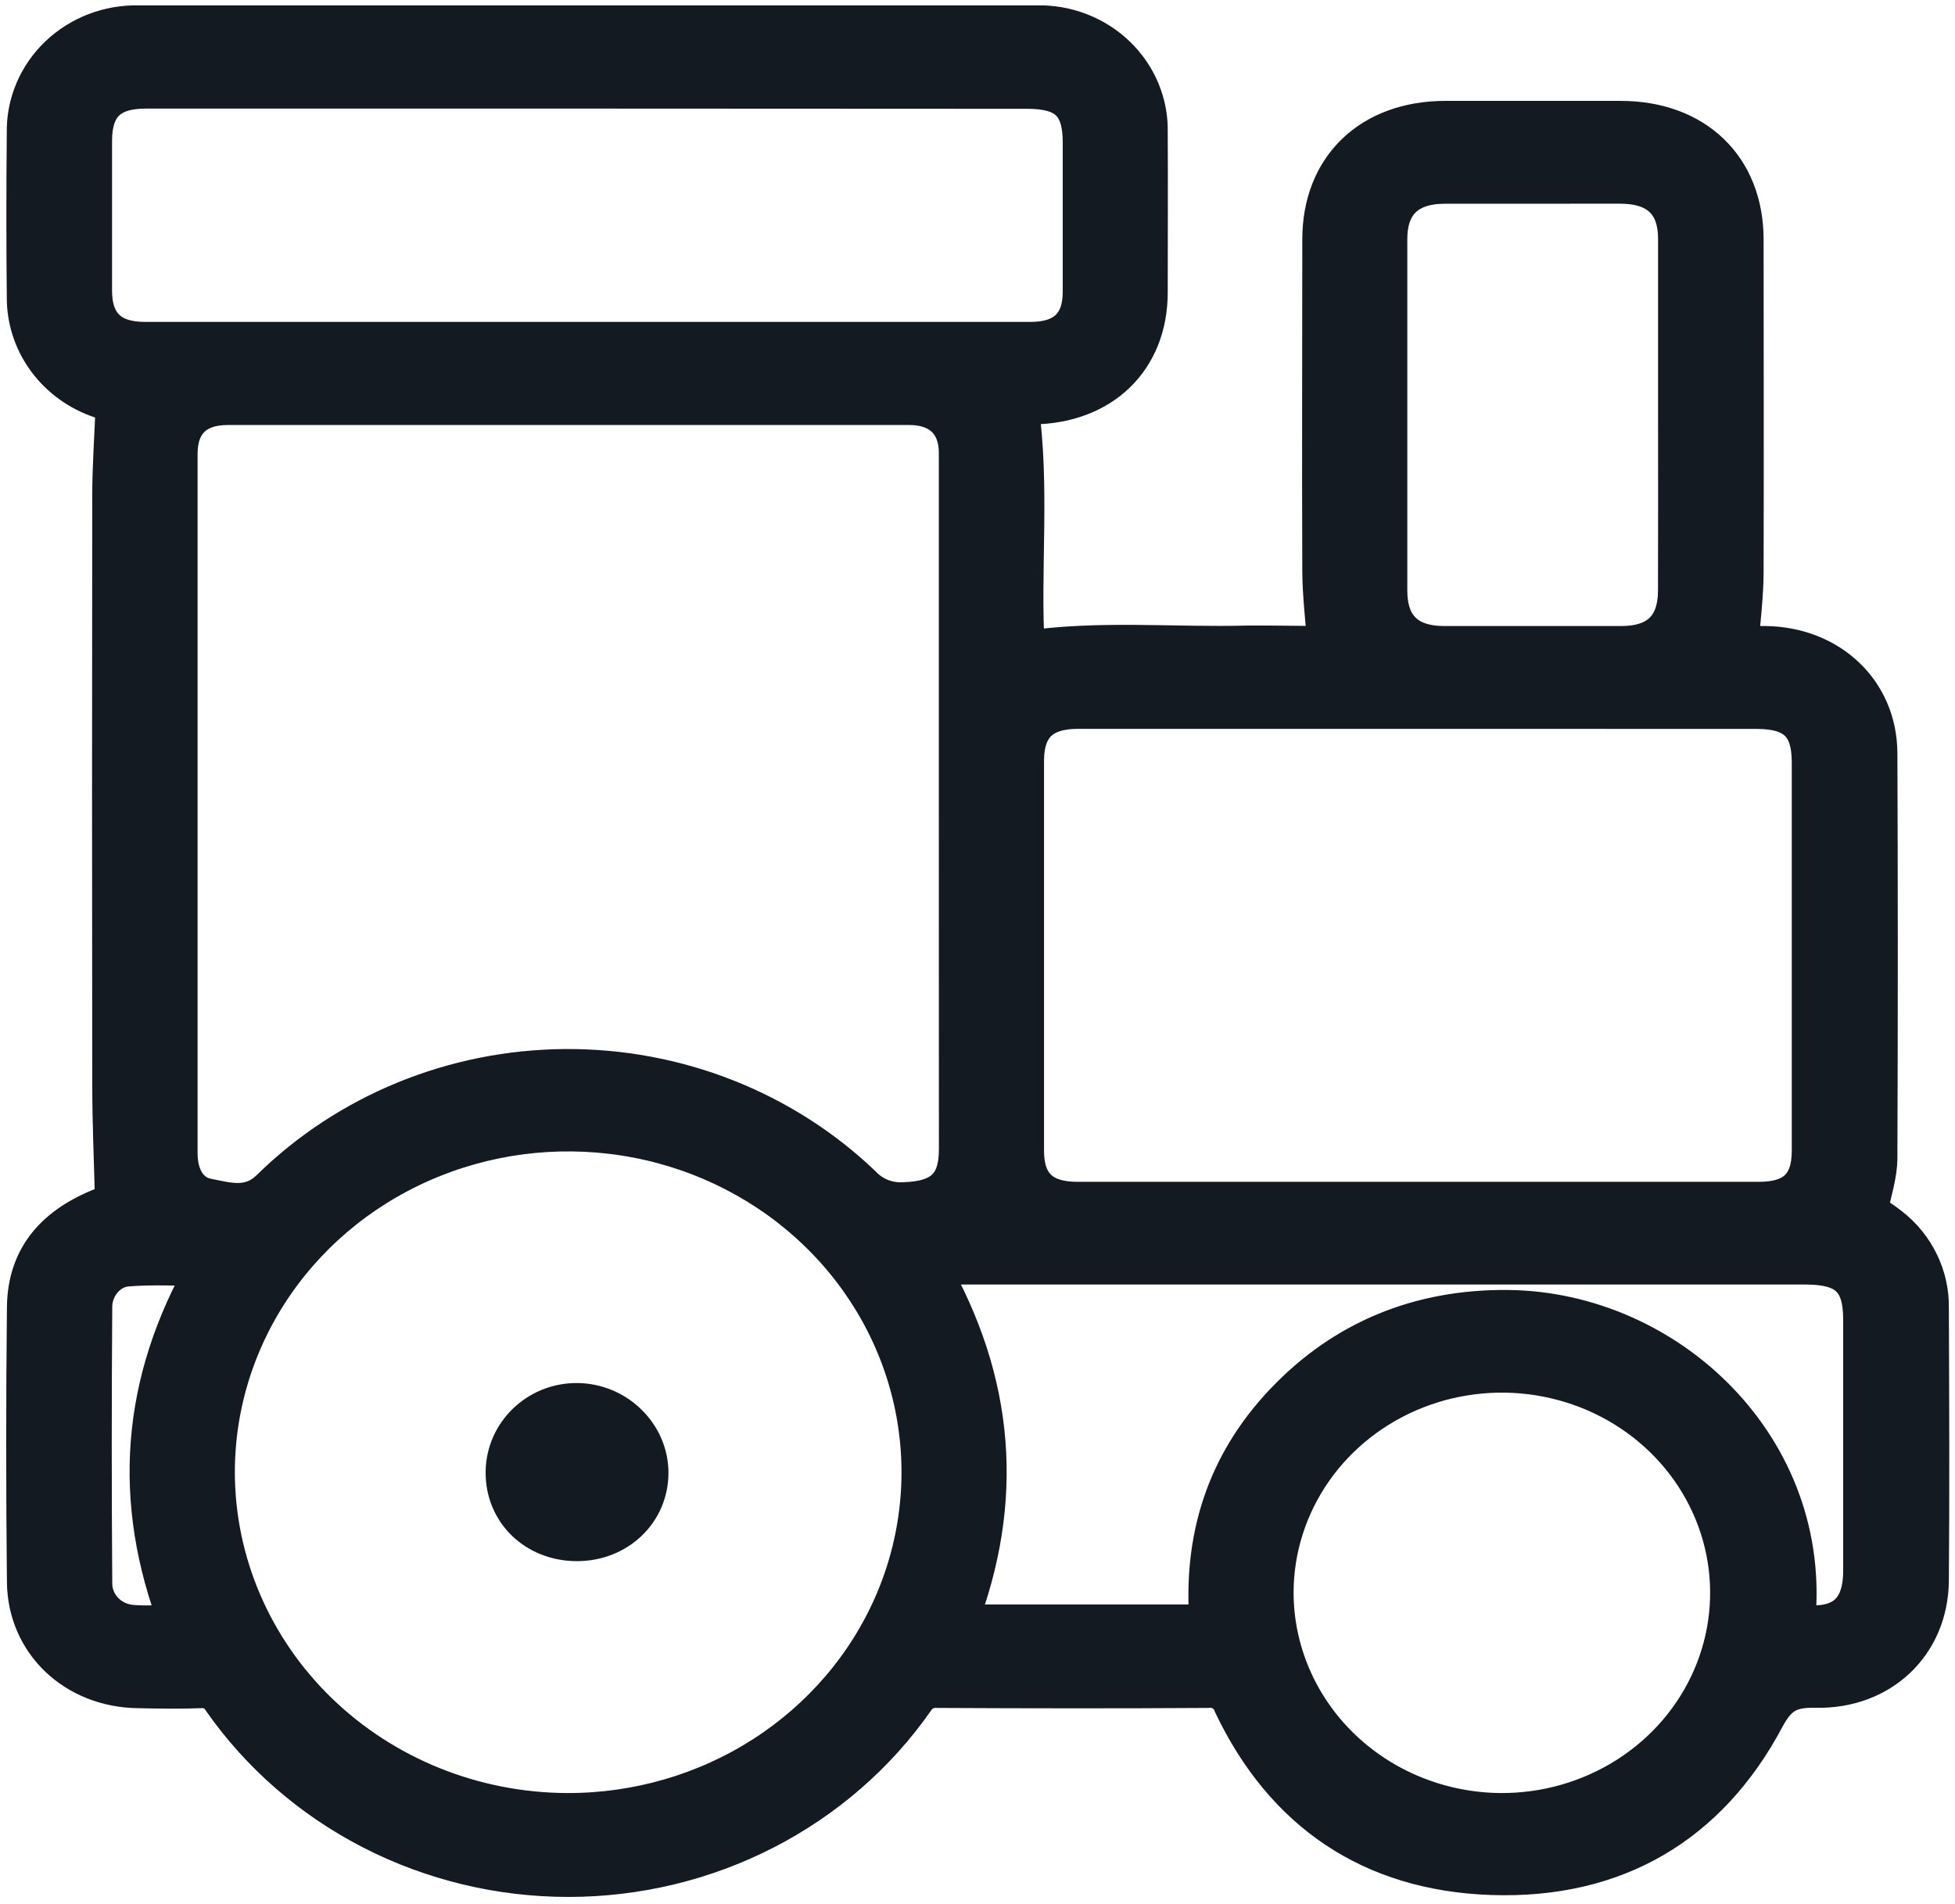
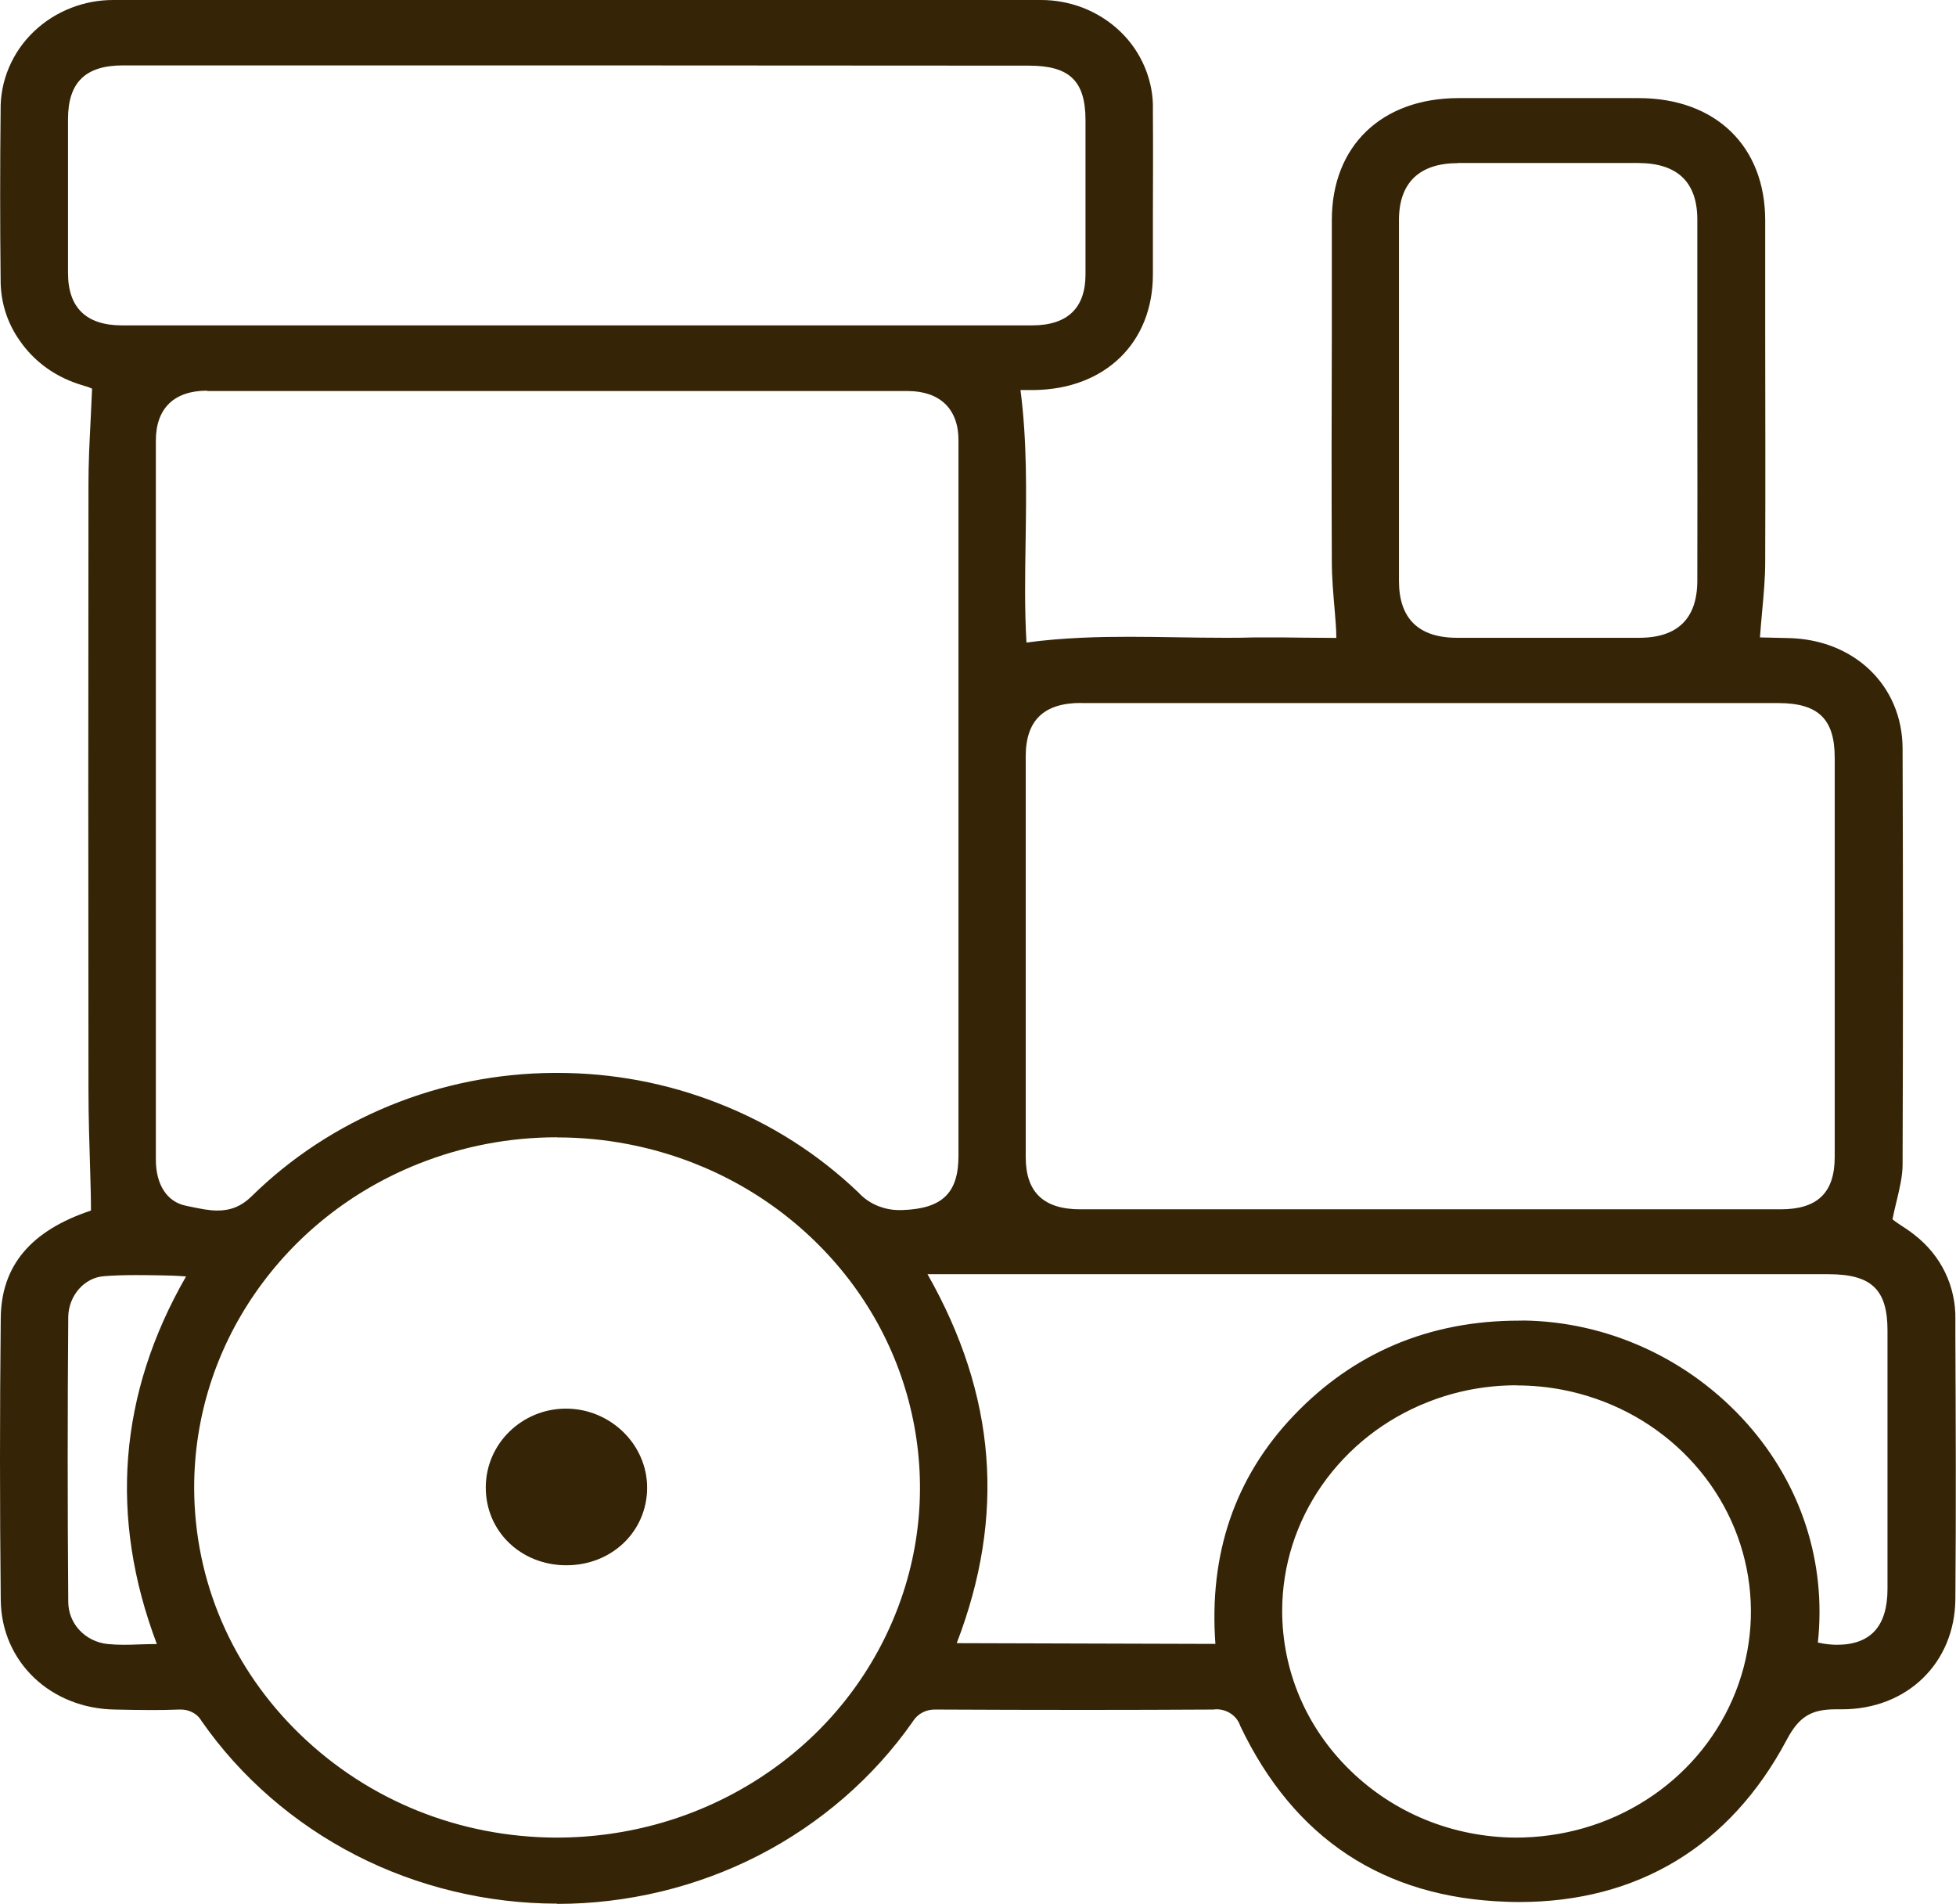
- <svg xmlns="http://www.w3.org/2000/svg" width="152" height="148" viewBox="0 0 152 148" fill="none">
-   <path d="M103.141 50.177C102.997 48.129 102.764 46.286 102.753 44.428C102.716 35.822 102.753 27.217 102.753 18.606C102.753 13.016 106.569 9.35 112.364 9.345C116.91 9.345 121.458 9.345 126.008 9.345C131.803 9.345 135.614 13.031 135.619 18.611C135.619 27.222 135.646 35.827 135.619 44.438C135.619 46.291 135.37 48.149 135.226 50.177C135.757 50.177 136.495 50.177 137.248 50.177C142.253 50.243 146 53.76 146.021 58.567C146.063 69.058 146.063 79.546 146.021 90.03C146.021 91.371 145.543 92.713 145.262 94.202C145.692 94.494 146.35 94.883 146.939 95.354C147.923 96.118 148.712 97.089 149.246 98.193C149.781 99.297 150.046 100.504 150.022 101.723C150.049 108.782 150.081 115.847 150.022 122.906C149.98 127.821 146.249 131.404 141.17 131.291C139.154 131.245 138.214 131.768 137.243 133.6C132.844 141.858 125.642 146.168 116.015 145.851C106.564 145.538 99.813 140.854 95.849 132.541C95.72 132.141 95.45 131.798 95.085 131.571C94.72 131.345 94.284 131.249 93.853 131.302C86.88 131.348 79.907 131.338 72.934 131.302C72.578 131.27 72.221 131.336 71.902 131.492C71.584 131.648 71.318 131.887 71.135 132.182C68.159 136.437 64.146 139.922 59.448 142.331C54.75 144.74 49.51 145.999 44.19 145.999C38.869 145.998 33.63 144.738 28.933 142.328C24.235 139.918 20.223 136.432 17.248 132.177C17.084 131.893 16.837 131.66 16.538 131.508C16.24 131.357 15.902 131.292 15.566 131.322C13.973 131.384 12.381 131.358 10.757 131.322C5.854 131.266 2.086 127.739 2.038 123.003C1.964 115.901 1.964 108.797 2.038 101.692C2.07 97.596 4.432 94.981 8.889 93.501C8.81 90.388 8.677 87.358 8.672 84.348C8.651 69.096 8.651 53.845 8.672 38.597C8.672 36.237 8.847 33.877 8.942 31.379C8.651 31.287 8.072 31.128 7.52 30.918C5.894 30.305 4.498 29.231 3.517 27.837C2.537 26.443 2.017 24.796 2.028 23.111C1.985 18.852 1.985 14.586 2.028 10.313C2.007 9.201 2.22 8.096 2.654 7.065C3.087 6.034 3.732 5.098 4.55 4.314C5.368 3.53 6.342 2.913 7.413 2.501C8.485 2.09 9.631 1.891 10.784 1.917C34.046 1.917 57.306 1.917 80.565 1.917C81.719 1.886 82.867 2.082 83.939 2.494C85.011 2.905 85.985 3.523 86.802 4.31C87.618 5.096 88.26 6.035 88.688 7.069C89.116 8.103 89.32 9.21 89.29 10.323C89.316 14.46 89.29 18.596 89.29 22.732C89.29 27.949 85.681 31.435 80.268 31.502H79.238C80.151 37.916 79.36 44.3 79.732 50.561C85.458 49.711 91.216 50.294 96.953 50.141C99.076 50.125 101.193 50.177 103.141 50.177ZM110.316 55.173H83.818C81.005 55.173 79.673 56.458 79.673 59.161C79.673 69.273 79.673 79.382 79.673 89.487C79.673 92.114 81 93.394 83.76 93.394C101.425 93.394 119.092 93.394 136.76 93.394C139.53 93.394 140.809 92.155 140.809 89.477C140.809 79.413 140.809 69.345 140.809 59.274C140.809 56.366 139.562 55.178 136.564 55.178L110.316 55.173ZM74.494 62.545C74.494 53.432 74.494 44.324 74.494 35.218C74.494 32.899 73.103 31.553 70.715 31.548H17.699C15.215 31.548 13.862 32.868 13.862 35.285C13.862 53.417 13.862 71.548 13.862 89.677C13.862 91.423 14.616 92.82 16.086 93.122C17.741 93.455 19.445 93.977 21.005 92.446C24 89.503 27.568 87.159 31.505 85.55C35.442 83.941 39.669 83.098 43.945 83.069C48.22 83.041 52.459 83.827 56.419 85.384C60.378 86.94 63.98 89.236 67.016 92.139C67.427 92.579 67.935 92.923 68.503 93.146C69.071 93.368 69.684 93.464 70.296 93.424C73.241 93.327 74.499 92.185 74.499 89.365L74.494 62.545ZM44.106 140.921C49.532 140.934 54.84 139.394 59.358 136.495C63.876 133.597 67.4 129.47 69.486 124.638C71.571 119.806 72.123 114.485 71.071 109.351C70.02 104.216 67.413 99.497 63.58 95.793C59.747 92.088 54.861 89.564 49.539 88.54C44.218 87.516 38.702 88.038 33.689 90.04C28.675 92.042 24.391 95.434 21.377 99.786C18.363 104.139 16.756 109.256 16.76 114.49C16.772 121.487 19.656 128.195 24.78 133.148C29.904 138.101 36.852 140.895 44.106 140.921ZM45.746 6.944H11.325C8.507 6.944 7.218 8.199 7.212 10.943C7.212 14.826 7.212 18.71 7.212 22.594C7.212 25.225 8.566 26.531 11.272 26.531C34.219 26.531 57.167 26.531 80.114 26.531C82.767 26.531 84.121 25.251 84.126 22.707C84.126 18.823 84.126 14.939 84.126 11.055C84.126 8.117 82.927 6.96 79.88 6.96L45.746 6.944ZM72.212 98.38C77.45 107.492 78.134 116.717 74.457 126.259H93.986C93.456 119.66 95.26 113.85 99.877 109.002C104.494 104.154 110.353 101.738 117.225 101.804C129.707 101.927 141.053 112.632 139.615 126.203C143.075 126.766 144.805 125.415 144.805 122.148C144.805 115.633 144.805 109.115 144.805 102.593C144.805 99.521 143.585 98.38 140.379 98.38H72.212ZM116.679 140.921C120.179 140.938 123.606 139.953 126.526 138.091C129.446 136.229 131.728 133.573 133.083 130.459C134.438 127.346 134.805 123.914 134.138 120.6C133.47 117.285 131.799 114.235 129.334 111.837C126.87 109.439 123.723 107.8 120.293 107.128C116.862 106.455 113.302 106.779 110.063 108.059C106.824 109.339 104.051 111.517 102.095 114.317C100.139 117.118 99.088 120.415 99.076 123.792C99.07 128.311 100.918 132.648 104.216 135.858C107.514 139.067 111.994 140.887 116.679 140.921ZM130.413 32.356C130.413 27.766 130.413 23.171 130.413 18.57C130.413 15.785 128.906 14.347 125.987 14.337C121.423 14.34 116.875 14.342 112.343 14.342C109.435 14.342 107.922 15.806 107.917 18.581C107.917 27.689 107.917 36.798 107.917 45.907C107.917 48.728 109.392 50.172 112.279 50.177C116.879 50.177 121.469 50.177 126.051 50.177C128.938 50.177 130.402 48.733 130.408 45.907C130.418 41.385 130.42 36.868 130.413 32.356ZM16.064 98.492C13.91 98.492 11.883 98.369 9.882 98.533C8.412 98.651 7.265 100.013 7.228 101.549C7.175 108.715 7.175 115.901 7.228 123.106C7.223 123.894 7.522 124.656 8.068 125.243C8.613 125.83 9.366 126.199 10.179 126.28C11.362 126.397 12.572 126.28 13.894 126.28C10.206 116.691 10.911 107.466 16.064 98.492Z" fill="#131A22" stroke="#131A22" stroke-width="3" />
-   <path d="M50.972 114.538C50.958 117.834 48.287 120.389 44.858 120.389C41.371 120.389 38.729 117.82 38.758 114.461C38.78 111.179 41.508 108.526 44.851 108.54C48.208 108.554 50.98 111.27 50.972 114.538Z" fill="#131A22" stroke="#131A22" stroke-width="2" />
+ <svg xmlns="http://www.w3.org/2000/svg" id="Layer_1" viewBox="0 0 156.75 152.52">
+   <defs>
+     <style>.cls-1{fill:#352506;stroke-width:0px;}</style>
+   </defs>
+   <path class="cls-1" d="m44.66,152.52c-5.61,0-11.19-1.34-16.14-3.88-4.95-2.54-9.23-6.25-12.36-10.74-.18-.31-.44-.56-.77-.72-.27-.14-.58-.21-.88-.21-.06,0-.12,0-.17,0-.73.03-1.47.04-2.21.04-.95,0-1.91-.02-2.88-.04-5.19-.06-9.14-3.83-9.19-8.77-.08-7.49-.08-15.08,0-22.57.03-4.21,2.4-7.03,7.23-8.64,0-1.05-.03-2.05-.06-3.04-.07-2.3-.14-4.48-.14-6.7-.02-16.08-.02-32.38,0-48.46,0-1.68.08-3.33.17-5.08.04-.84.08-1.7.12-2.57l-.31-.13c-.33-.1-.78-.23-1.22-.4-1.72-.65-3.18-1.77-4.22-3.25C.58,25.91.04,24.19.05,22.41,0,17.92,0,13.36.05,8.85c-.02-1.18.2-2.33.66-3.42.46-1.09,1.13-2.07,2-2.9.87-.83,1.88-1.47,3.02-1.91C6.79.21,7.92,0,9.07,0h74.12s.25,0,.25,0c1.14,0,2.25.21,3.31.61,1.14.44,2.15,1.08,3.02,1.91.87.83,1.53,1.81,1.99,2.91.45,1.1.67,2.25.63,3.43.02,2.92.01,5.84,0,8.76v4.38c0,5.46-3.83,9.18-9.52,9.25h-1.09c.53,4.09.47,8.17.41,12.12-.04,2.67-.09,5.43.07,8.11,3.05-.41,6-.46,8.23-.46,1.28,0,2.57.02,3.85.04,1.28.02,2.57.04,3.85.04.78,0,1.56,0,2.35-.03h.89c.99,0,1.98,0,2.95.02.93,0,1.84.02,2.71.02,0-.75-.07-1.43-.12-2.09-.12-1.39-.24-2.71-.24-4.04-.03-6.08-.02-12.15,0-18.23,0-3.04,0-6.08,0-9.12,0-5.93,3.98-9.76,10.14-9.77h14.45c6.15,0,10.13,3.84,10.14,9.77v9.12c.01,6.08.02,12.16,0,18.24,0,1.33-.12,2.64-.25,4.04-.06.66-.12,1.34-.17,2.04l2.18.05c5.34.07,9.23,3.79,9.25,8.84.04,11.06.04,22.27,0,33.32,0,.95-.23,1.9-.47,2.91-.12.49-.24.99-.34,1.5.15.13.3.23.46.34.39.26.89.57,1.33.93,1.03.8,1.87,1.83,2.43,2.99.56,1.16.84,2.44.82,3.72v1.28c.03,6.94.06,14.11,0,21.16-.04,5.12-3.86,8.84-9.08,8.84h-.5c-2,0-2.96.6-3.95,2.47-4.52,8.49-11.92,12.97-21.41,12.97-.34,0-.69,0-1.04-.02-9.85-.33-17.02-5.06-21.32-14.07-.14-.43-.43-.8-.82-1.04-.32-.2-.7-.31-1.08-.31-.08,0-.17,0-.25.02-3.46.02-6.93.03-10.4.03-3.92,0-7.84-.01-11.76-.03-.06,0-.12,0-.19,0-.32,0-.64.07-.92.21-.35.17-.63.43-.83.75-3.13,4.48-7.41,8.19-12.36,10.73-4.95,2.54-10.53,3.88-16.14,3.88Zm76.87-41.53c-2.45,0-4.85.45-7.12,1.35-3.45,1.36-6.37,3.66-8.46,6.64-2.08,2.98-3.19,6.46-3.2,10.06,0,4.83,1.93,9.38,5.46,12.81,3.52,3.43,8.22,5.34,13.23,5.38h0c3.79,0,7.37-1.04,10.45-3,3.11-1.98,5.52-4.79,6.96-8.1,1.44-3.32,1.83-6.94,1.12-10.47-.71-3.53-2.48-6.75-5.1-9.3-2.62-2.55-5.94-4.28-9.6-5-1.23-.24-2.49-.36-3.74-.36Zm-76.89-19.87c-3.84,0-7.58.72-11.12,2.13-5.34,2.13-9.85,5.71-13.06,10.34-3.21,4.63-4.9,10.03-4.9,15.6.01,7.47,3.03,14.5,8.51,19.79s12.75,8.22,20.5,8.25c5.82,0,11.39-1.62,16.18-4.69,4.81-3.08,8.52-7.43,10.74-12.58,2.22-5.14,2.8-10.75,1.68-16.22-1.12-5.47-3.87-10.44-7.95-14.38-4.08-3.94-9.23-6.6-14.89-7.69-1.87-.36-3.78-.54-5.69-.54Zm-33.75,11.04c-1,0-1.82.03-2.57.09-1.56.12-2.81,1.54-2.85,3.24-.06,7.56-.06,15.24,0,22.83,0,.85.31,1.66.9,2.29.59.63,1.39,1.02,2.26,1.11.42.04.84.06,1.27.06s.84-.01,1.28-.03c.45-.01.92-.03,1.39-.03-3.84-10.15-3.07-20.04,2.34-29.45-.73-.06-1.41-.08-2.08-.09-.65-.01-1.3-.02-1.94-.02Zm111.12,3.64c6.82.07,13.37,3.07,17.98,8.24,4.35,4.89,6.38,11.12,5.69,17.56.57.13,1.08.18,1.54.18,1.34,0,2.36-.38,3.03-1.12s1.01-1.87,1.01-3.35v-20.71c0-3.28-1.28-4.51-4.73-4.51h-72.2c5.5,9.69,6.27,19.34,2.34,29.56l20.73.06c-.53-7.21,1.56-13.35,6.27-18.29,4.81-5.05,10.89-7.61,18.06-7.61h.29ZM16.6,31.3c-2.65,0-4.11,1.42-4.11,4v57.61c0,2,.89,3.38,2.39,3.69l.43.09c.69.14,1.41.3,2.11.3,1.07,0,1.93-.35,2.71-1.11,3.18-3.13,6.92-5.58,11.11-7.3,4.19-1.71,8.61-2.59,13.16-2.62h.24c4.46,0,8.82.82,12.96,2.45,4.21,1.65,7.98,4.06,11.21,7.15.43.47.98.84,1.59,1.08.52.2,1.07.31,1.63.31.09,0,.19,0,.29,0,3.19-.11,4.49-1.36,4.49-4.34v-57.35c0-2.49-1.48-3.92-4.05-3.93H16.6Zm70.03,25.02c-2.98,0-4.43,1.4-4.43,4.27v32.12c0,2.81,1.43,4.18,4.37,4.18h56.13c2.95,0,4.33-1.33,4.33-4.19v-31.99c0-3.11-1.32-4.38-4.54-4.38h-55.87Zm30.21-43.25c-3.09,0-4.72,1.57-4.73,4.53v28.94c0,3.02,1.57,4.56,4.66,4.56h14.59c3.08,0,4.65-1.54,4.66-4.56.01-4.79.01-9.57,0-14.35v-14.6c0-2.99-1.59-4.52-4.73-4.53h0c-4.83,0-9.65,0-14.45,0ZM9.85,5.24c-3,0-4.39,1.36-4.4,4.28v12.34c0,2.8,1.46,4.21,4.34,4.21h72.91c2.84,0,4.29-1.38,4.29-4.09v-12.34c0-3.15-1.27-4.38-4.54-4.38l-36.15-.02H9.85Z" />
+   <path class="cls-1" d="m51.86,119.22c-.02,3.49-2.84,6.19-6.47,6.19s-6.49-2.72-6.46-6.28c.02-3.47,2.91-6.28,6.45-6.27,3.55.01,6.49,2.89,6.48,6.35Z" />
+   <path class="cls-1" d="m45.39,125.37c-1.82,0-3.48-.66-4.67-1.87-1.14-1.15-1.76-2.7-1.74-4.36.02-3.43,2.88-6.23,6.38-6.23,3.58.02,6.47,2.84,6.46,6.31-.01,3.45-2.84,6.15-6.43,6.15Z" />
</svg>
